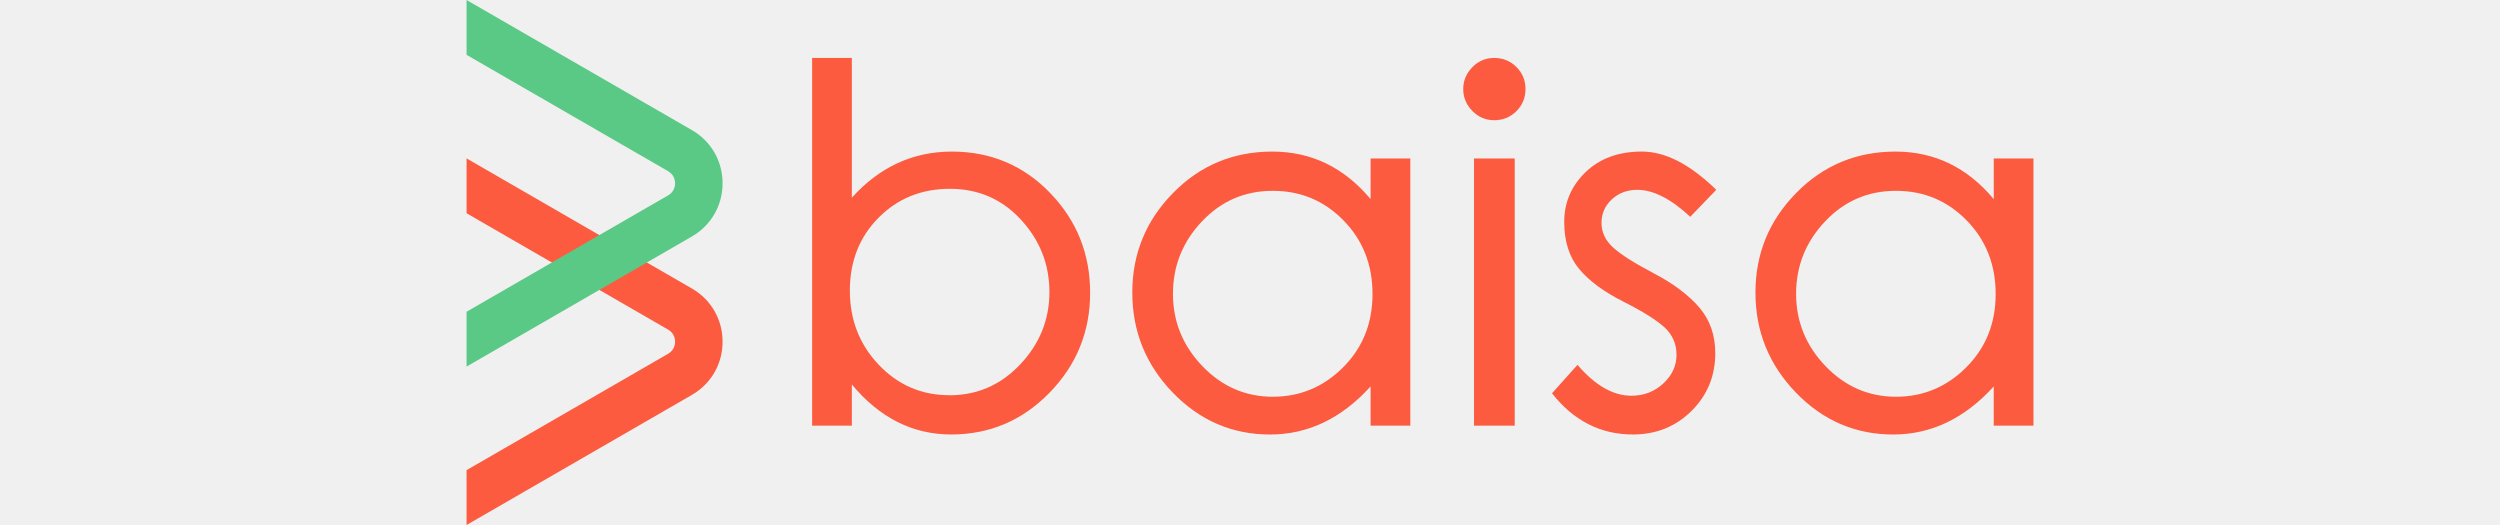
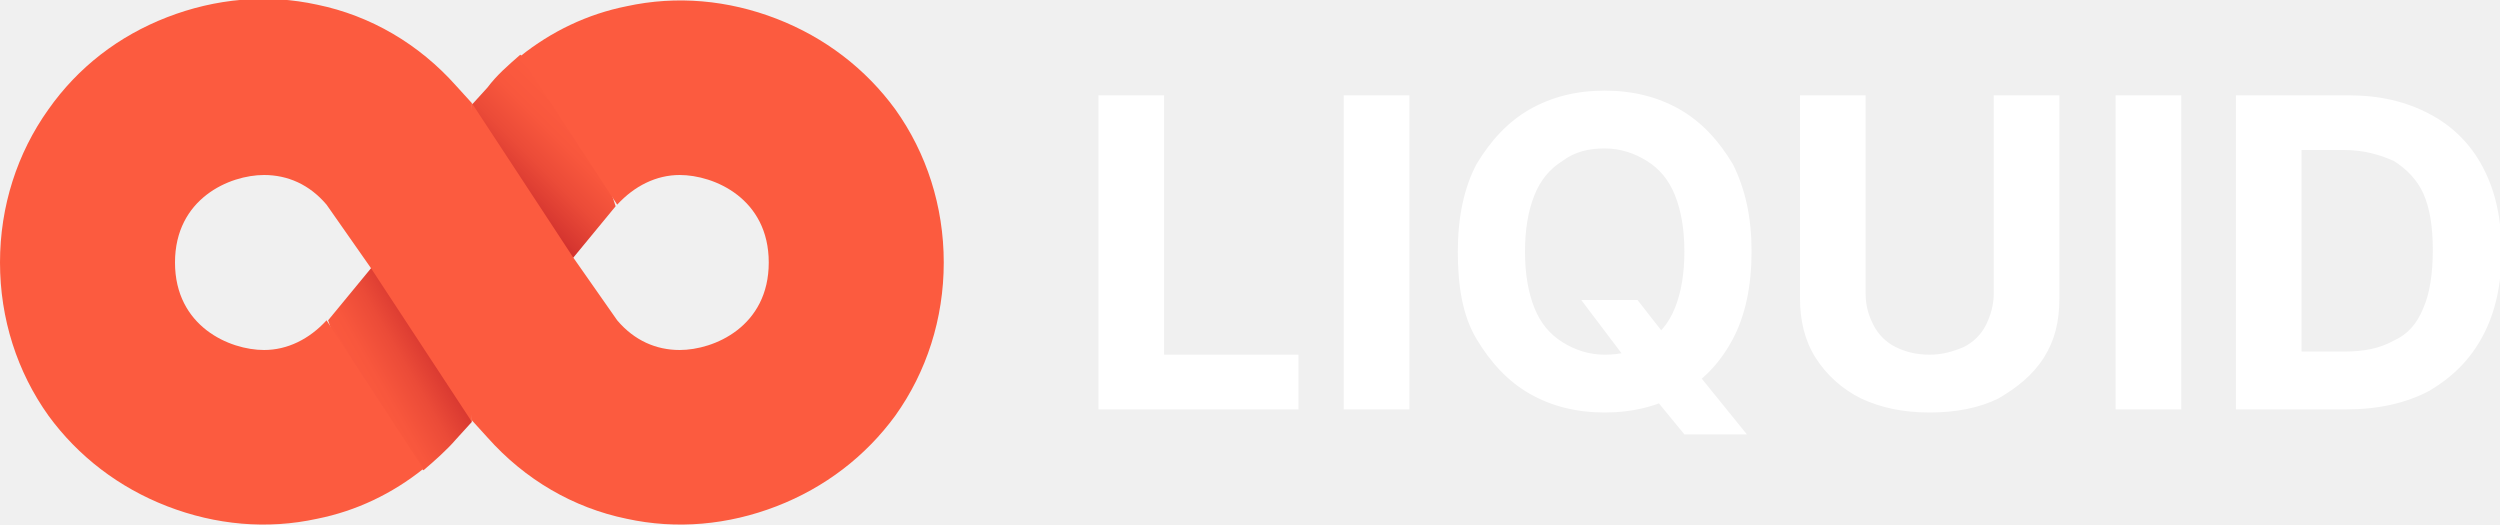
- <svg xmlns="http://www.w3.org/2000/svg" id="Layer_2" data-name="Layer 2" width="160" height="33.6" viewBox="0 0 663.31 222.25">
-   <defs>
-     <style>
-       .cls-1 {
-         fill: #fc5b3f;
-       }
- 
-       .cls-2 {
-         fill: #5bc986;
-       }
-     </style>
-   </defs>
-   <g id="Layer_1-2" data-name="Layer 1">
-     <g>
-       <g>
-         <polygon class="cls-1" points="0 67.06 0 90.28 47.31 117.59 66.91 105.7 0 67.06" />
-         <path class="cls-1" d="m95.38,122.13l-28.47-16.44-19.6,11.9,38.02,21.95c2.66,1.54,2.95,4.09,2.95,5.11s-.29,3.57-2.95,5.11L0,199.03v23.22l95.38-55.07c8.14-4.7,13-13.12,13-22.53s-4.86-17.82-13-22.52Z" />
-         <path class="cls-2" d="m95.38,55.07L0,0v23.22l85.33,49.26c2.66,1.54,2.95,4.09,2.95,5.11s-.29,3.57-2.95,5.11L0,131.97v23.22l95.38-55.07c8.14-4.7,13-13.12,13-22.53s-4.86-17.82-13-22.53Z" />
-       </g>
-       <g>
-         <path class="cls-1" d="m163.1,83.68c11.76-13.01,25.87-19.51,42.34-19.51s30.34,5.85,41.62,17.54c11.28,11.69,16.92,25.77,16.92,42.24s-5.74,30.58-17.23,42.34c-11.49,11.76-25.36,17.64-41.62,17.64s-30.27-7.06-42.03-21.17v17.44h-16.81V24.53h16.81v59.15Zm41.3,83.65c11.76,0,21.76-4.36,29.99-13.08,8.23-8.72,12.35-18.92,12.35-30.62s-4.02-21.9-12.04-30.62c-8.03-8.72-18.06-13.08-30.1-13.08s-22.11,4.08-30.2,12.25c-8.09,8.17-12.14,18.44-12.14,30.82s4.08,22.87,12.25,31.44c8.16,8.58,18.13,12.87,29.89,12.87Z" />
-         <path class="cls-1" d="m399.51,180.2h-16.81v-16.6c-12.32,13.56-26.5,20.34-42.55,20.34s-29.78-5.92-41.2-17.75c-11.42-11.83-17.12-25.94-17.12-42.34s5.74-30.44,17.23-42.14c11.48-11.69,25.49-17.54,42.03-17.54s30.41,6.71,41.62,20.13v-17.23h16.81v113.12Zm-58.12-12.25c11.48,0,21.38-4.15,29.68-12.45,8.3-8.3,12.45-18.65,12.45-31.03s-4.08-22.76-12.25-31.13c-8.17-8.37-18.16-12.56-29.99-12.56s-21.83,4.33-29.99,12.97c-8.17,8.65-12.25,18.86-12.25,30.62s4.15,21.97,12.45,30.62c8.3,8.65,18.27,12.97,29.89,12.97Z" />
-         <path class="cls-1" d="m435,24.53c3.74,0,6.88,1.28,9.44,3.84,2.56,2.56,3.84,5.67,3.84,9.34s-1.28,6.78-3.84,9.34c-2.56,2.56-5.68,3.84-9.34,3.84s-6.78-1.31-9.34-3.94c-2.56-2.63-3.84-5.71-3.84-9.24s1.28-6.61,3.84-9.24c2.56-2.63,5.64-3.94,9.24-3.94Zm8.72,155.67h-17.23v-113.12h17.23v113.12Z" />
-         <path class="cls-1" d="m529.03,80.36l-11,11.42c-8.17-7.61-15.64-11.42-22.42-11.42-4.29,0-7.89,1.35-10.79,4.05-2.91,2.7-4.36,6.02-4.36,9.96s1.63,7.4,4.88,10.38c3.25,2.98,9.03,6.64,17.33,11,8.3,4.36,14.7,9.17,19.2,14.43,4.5,5.26,6.75,11.69,6.75,19.3,0,9.69-3.36,17.85-10.07,24.49-6.71,6.64-14.98,9.96-24.8,9.96-13.7,0-25.11-5.81-34.25-17.44l10.79-12.04c7.47,8.72,15.08,13.08,22.83,13.08,5.26,0,9.76-1.73,13.49-5.19,3.74-3.46,5.6-7.5,5.6-12.14s-1.7-8.51-5.09-11.62c-3.39-3.11-9.2-6.75-17.43-10.9-8.23-4.15-14.46-8.75-18.68-13.8-4.22-5.05-6.33-11.69-6.33-19.93s3.01-15.26,9.03-21.07c6.02-5.81,13.97-8.72,23.87-8.72s20.37,5.4,31.45,16.19Z" />
-         <path class="cls-1" d="m663.31,180.2h-16.81v-16.6c-12.32,13.56-26.5,20.34-42.55,20.34s-29.78-5.92-41.2-17.75c-11.42-11.83-17.12-25.94-17.12-42.34s5.74-30.44,17.23-42.14c11.48-11.69,25.49-17.54,42.03-17.54s30.41,6.71,41.62,20.13v-17.23h16.81v113.12Zm-58.12-12.25c11.48,0,21.38-4.15,29.68-12.45,8.3-8.3,12.45-18.65,12.45-31.03s-4.08-22.76-12.25-31.13c-8.17-8.37-18.16-12.56-29.99-12.56s-21.83,4.33-29.99,12.97c-8.17,8.65-12.25,18.86-12.25,30.62s4.15,21.97,12.45,30.62c8.3,8.65,18.27,12.97,29.89,12.97Z" />
-       </g>
-     </g>
-   </g>
+ <svg xmlns="http://www.w3.org/2000/svg" width="160" height="33.6">
+   <linearGradient id="A" gradientUnits="userSpaceOnUse" x1="37.329" y1="7.574" x2="32.283" y2="12.619">
+     <stop offset="0" stop-color="#fc5b3f" />
+     <stop offset=".284" stop-color="#f8573d" />
+     <stop offset=".579" stop-color="#eb4b38" />
+     <stop offset=".877" stop-color="#d73730" />
+     <stop offset="1" stop-color="#cc2c2c" />
+   </linearGradient>
+   <path d="M31.2 5.6l-1 1.1 2.5 6.4 3.9 3.5 2.8-3.4L37.7 8l-4.4-4.5c-.8.7-1.5 1.3-2.1 2.1z" fill="url(#A)" />
+   <path d="M39.5 13.1c1.1-1.2 2.5-1.9 4-1.9 2.2 0 5.7 1.5 5.7 5.6s-3.5 5.6-5.7 5.6c-1.5 0-2.9-.6-4-1.9l-2.8-4-6.5-9.9L28.9 18l1.3 8.9 1 1.1c2.4 2.7 5.5 4.5 8.9 5.2 3.2.7 6.5.4 9.6-.8s5.7-3.2 7.6-5.8c2-2.8 3.1-6.2 3.1-9.8s-1.1-7-3.1-9.8c-1.9-2.6-4.5-4.6-7.6-5.8S43.3-.3 40.1.4c-2.5.5-4.8 1.6-6.8 3.2l6.2 9.5z" fill="#fc5b3f" />
+   <linearGradient id="B" gradientUnits="userSpaceOnUse" x1="22.463" y1="25.299" x2="28.415" y2="21.863">
+     <stop offset="0" stop-color="#fc5b3f" />
+     <stop offset=".284" stop-color="#f8573d" />
+     <stop offset=".579" stop-color="#eb4b38" />
+     <stop offset=".877" stop-color="#d73730" />
+     <stop offset="1" stop-color="#cc2c2c" />
+   </linearGradient>
+   <path d="M29.2 28.1l1-1.1-2.5-6.4-3.9-3.5-2.8 3.4 1.7 5.1 4.4 4.5c.7-.6 1.5-1.3 2.1-2z" fill="url(#B)" />
+   <path d="M20.9 20.5c-1.1 1.2-2.5 1.9-4 1.9-2.2 0-5.7-1.5-5.7-5.6s3.5-5.6 5.7-5.6c1.5 0 2.9.6 4 1.9l2.8 4 6.5 9.9V6.6l-1-1.1C26.8 2.8 23.7 1 20.3.3c-3.2-.7-6.5-.4-9.6.8S5 4.3 3.1 7C1.1 9.8 0 13.2 0 16.8s1.1 7 3.1 9.8c1.9 2.6 4.5 4.6 7.6 5.8s6.4 1.5 9.6.8c2.5-.5 4.8-1.6 6.8-3.2l-6.2-9.5z" fill="#fc5b3f" />
+   <path d="M70.3 26.2V6.1h4.2v16.6h8.6v3.5H70.3zM90.2 6.1v20.1H86V6.1h4.2zm21.9 10c0 2.2-.4 4.1-1.2 5.6s-1.9 2.7-3.4 3.5c-1.4.8-3 1.2-4.8 1.2s-3.4-.4-4.8-1.2-2.5-2-3.4-3.5-1.2-3.4-1.2-5.6.4-4.1 1.2-5.6c.9-1.5 2-2.7 3.4-3.5s3-1.2 4.8-1.2 3.4.4 4.8 1.2 2.5 2 3.4 3.5c.8 1.6 1.2 3.4 1.2 5.6zm-4.3 0c0-1.4-.2-2.6-.6-3.6s-1-1.7-1.8-2.2-1.7-.8-2.7-.8-1.9.2-2.7.8c-.8.5-1.4 1.2-1.8 2.2s-.6 2.2-.6 3.6.2 2.6.6 3.6 1 1.7 1.8 2.2 1.7.8 2.7.8 1.9-.2 2.7-.8c.8-.5 1.4-1.2 1.8-2.2s.6-2.2.6-3.6zm-6.6 3.1h3.6l1.8 2.3 1.8 2.1 3.4 4.2h-4l-2.3-2.8-1.2-1.7-3.1-4.1zm26.4-13.1h4.2v13c0 1.5-.3 2.7-1 3.8s-1.7 1.9-2.9 2.6c-1.2.6-2.7.9-4.4.9s-3.1-.3-4.4-.9c-1.2-.6-2.2-1.5-2.9-2.6s-1-2.4-1-3.8v-13h4.2v12.7c0 .8.2 1.4.5 2a3.16 3.16 0 001.4 1.4c.6.3 1.3.5 2.2.5.8 0 1.5-.2 2.2-.5a3.16 3.16 0 001.4-1.4c.3-.6.5-1.3.5-2V6.1zm12 0v20.1h-4.2V6.1h4.2zm10.6 20.1h-7.1V6.1h7.2c2 0 3.7.4 5.2 1.2a7.97 7.97 0 013.4 3.4c.8 1.5 1.2 3.3 1.2 5.4s-.4 3.9-1.2 5.4-1.9 2.6-3.4 3.5c-1.5.8-3.3 1.2-5.3 1.2zm-2.9-3.7h2.7c1.3 0 2.3-.2 3.2-.7.9-.4 1.5-1.1 1.9-2.1.4-.9.6-2.2.6-3.7s-.2-2.7-.6-3.6-1.1-1.6-1.9-2.1c-.9-.4-1.9-.7-3.2-.7h-2.7v12.9z" fill="#fff" />
</svg>
